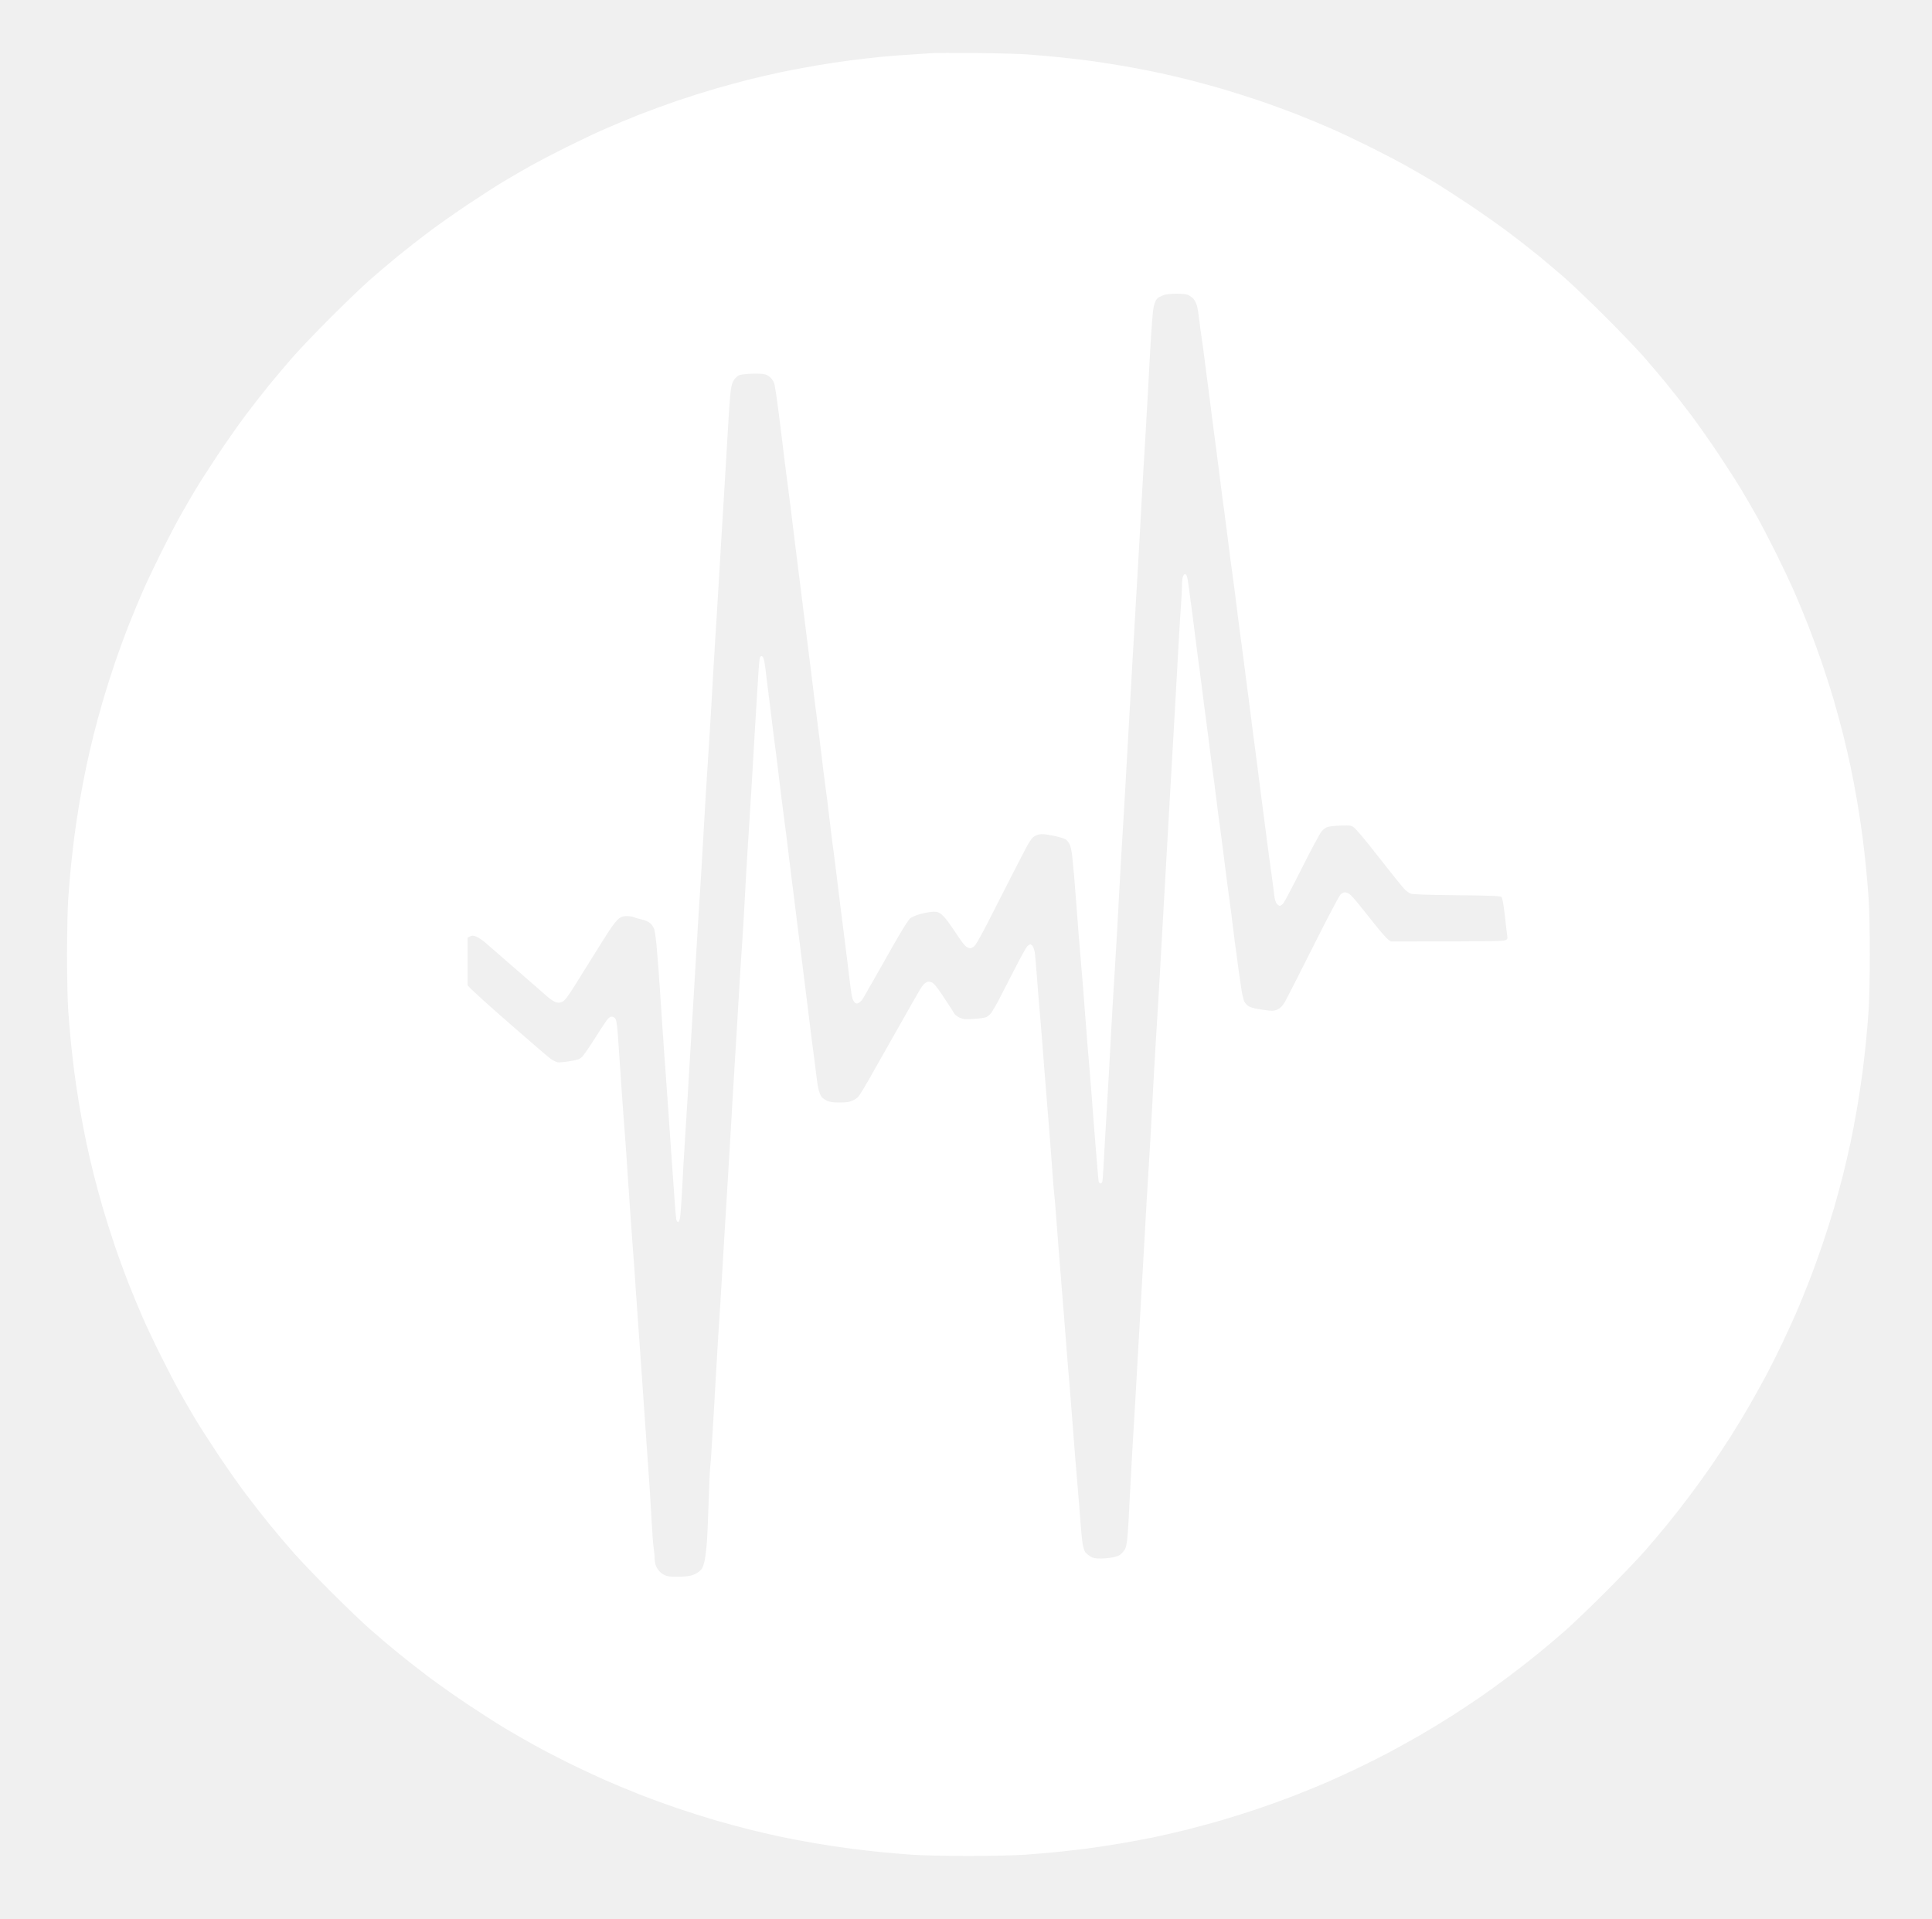
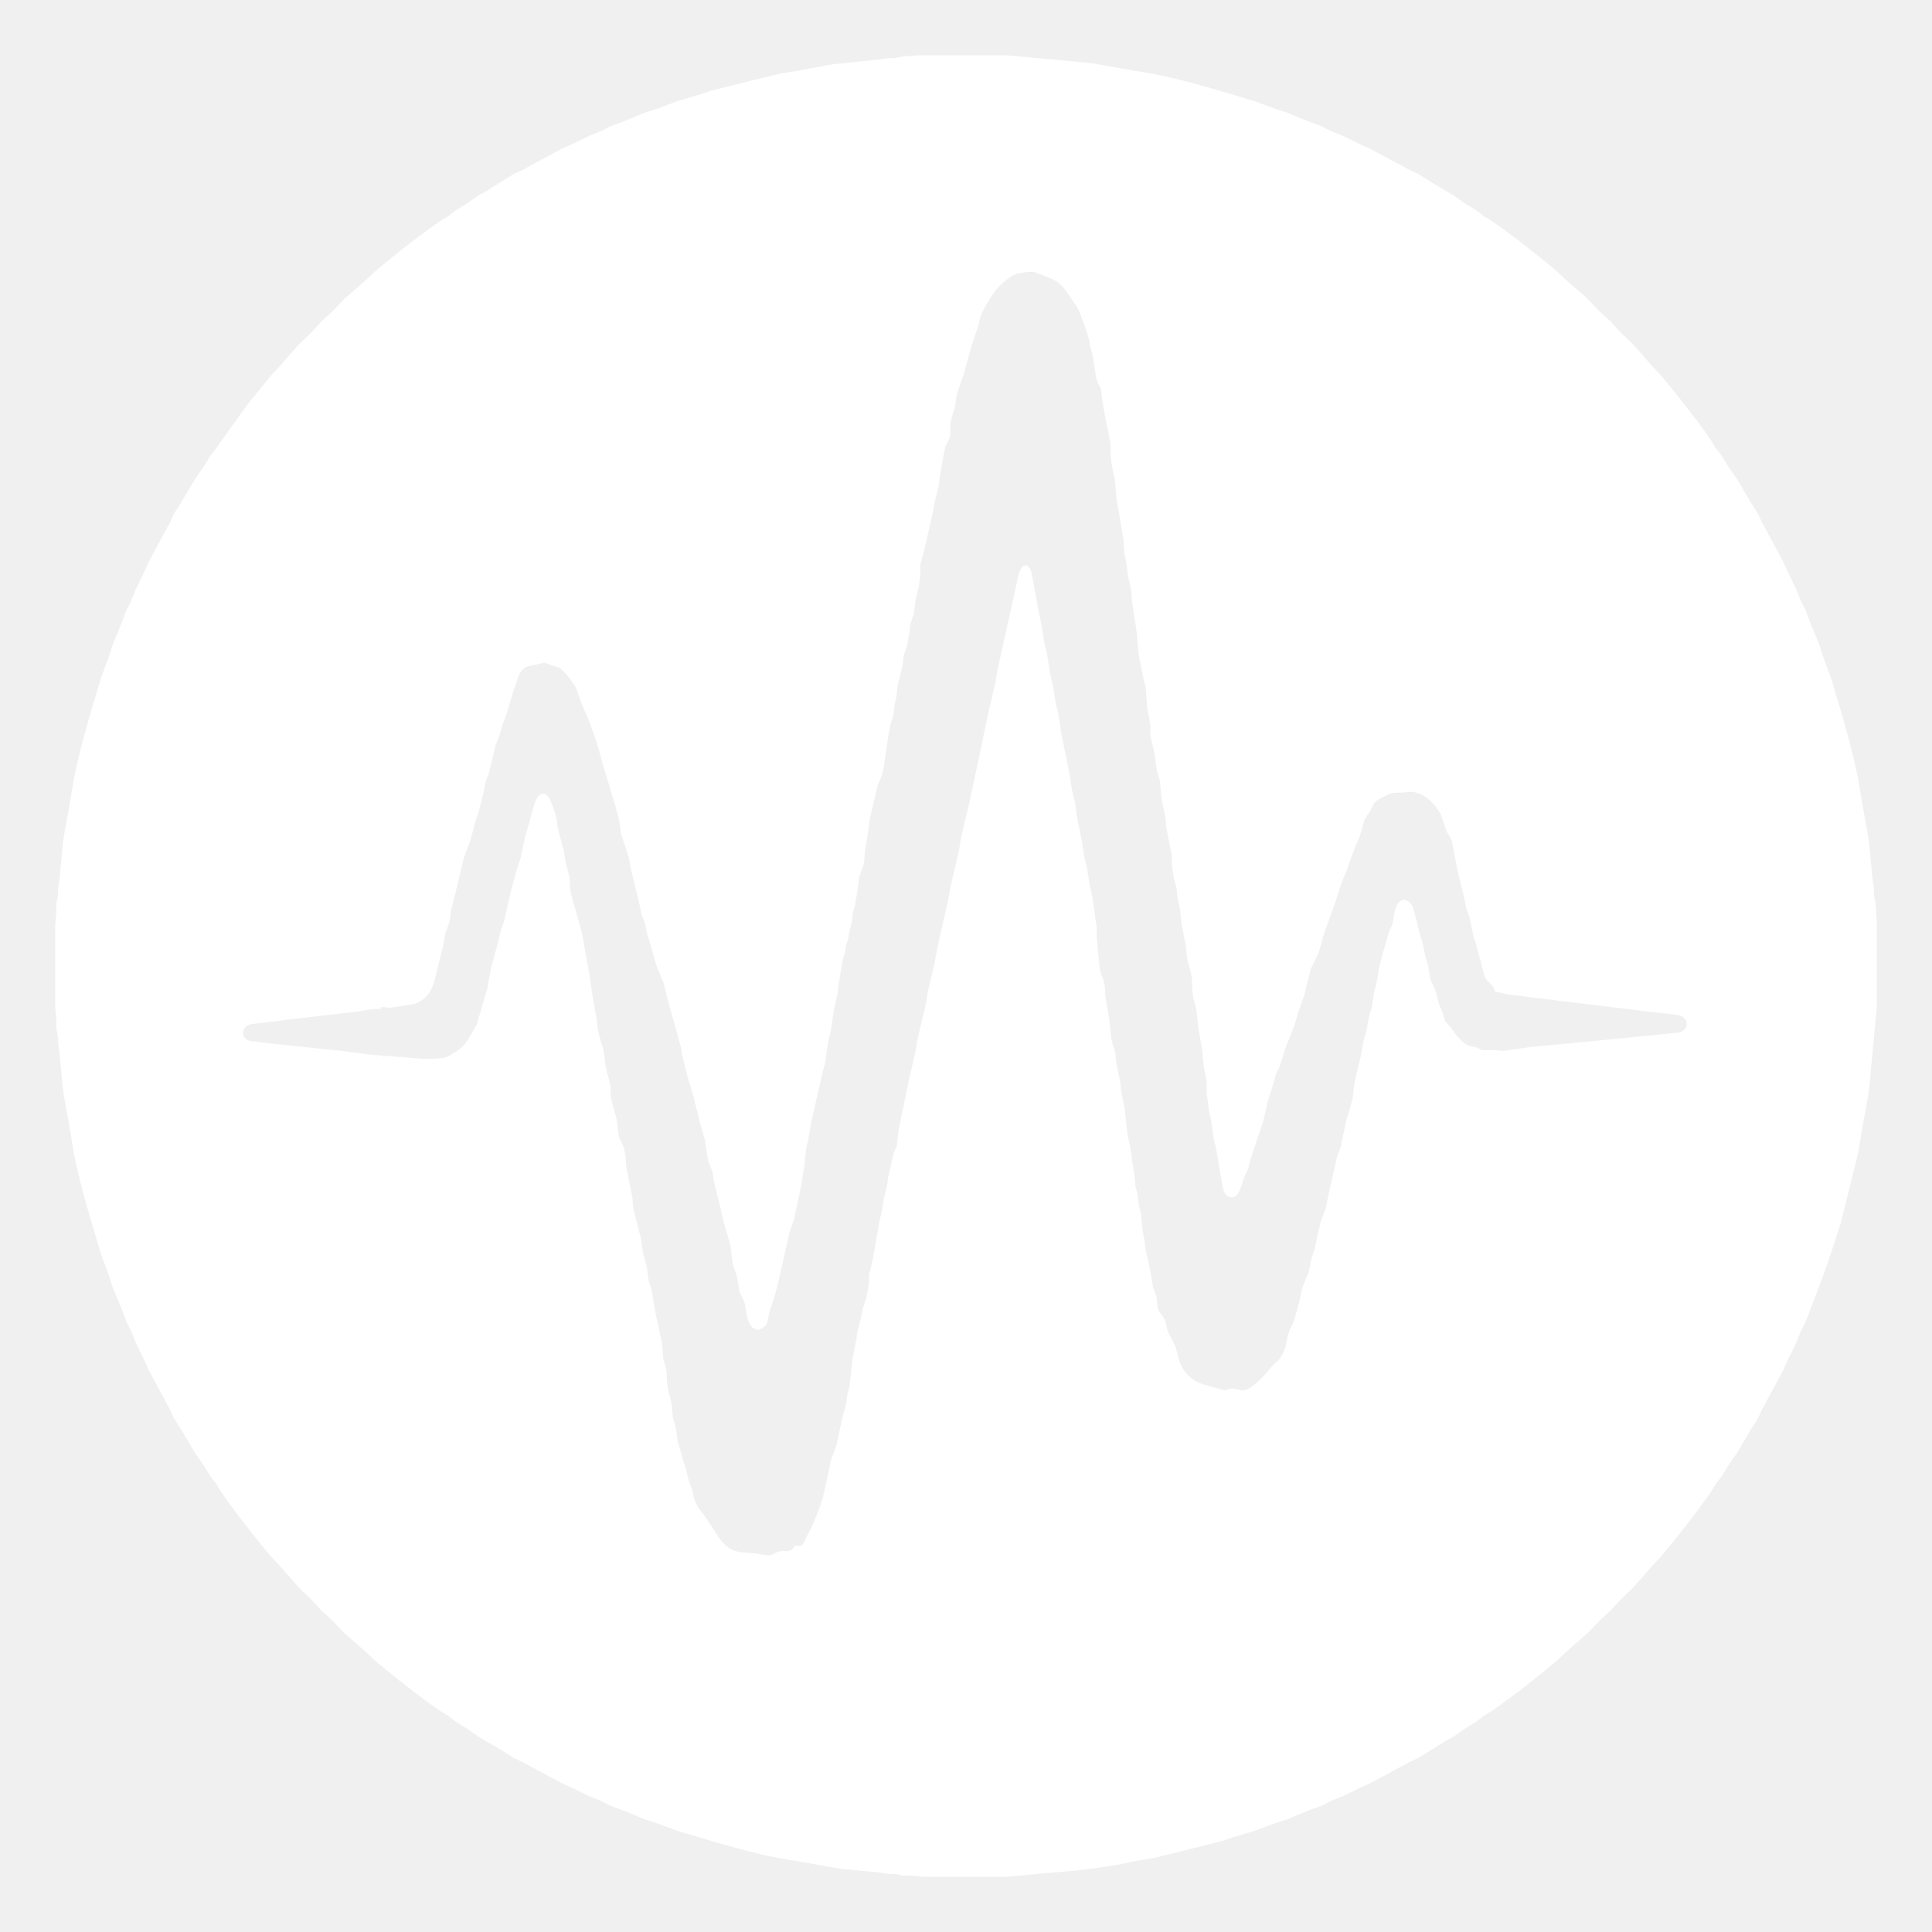
- <svg xmlns="http://www.w3.org/2000/svg" viewBox="0 0 2004 1989" width="1000" height="993">
+ <svg xmlns="http://www.w3.org/2000/svg" viewBox="0 0 1750 1750" width="1750" height="1750">
  <style>
		tspan { white-space:pre }
		.shp0 { fill: #ffffff } 
	</style>
-   <path id="Path 0" class="shp0" d="M1012,54.55c21.72,0.18 45.8,0.81 53.5,1.38c7.7,0.58 21.2,1.76 30,2.62c8.8,0.86 22.97,2.46 31.5,3.56c8.53,1.09 24.72,3.56 36,5.47c11.28,1.92 27.92,5.07 37,7.02c9.08,1.94 23.7,5.34 32.5,7.54c8.8,2.2 24.33,6.42 34.5,9.37c10.17,2.95 27.95,8.58 39.5,12.51c11.55,3.93 29.33,10.43 39.5,14.44c10.17,4.01 25.92,10.54 35,14.51c9.08,3.97 27.08,12.5 40,18.94c12.92,6.44 29.8,15.24 37.5,19.55c7.7,4.31 20.08,11.46 27.5,15.9c7.42,4.43 24.3,15.28 37.5,24.1c13.2,8.82 31.88,21.96 41.5,29.2c9.63,7.24 23.35,17.95 30.5,23.8c7.15,5.85 19.3,16.12 27,22.82c7.7,6.7 26.43,24.56 41.62,39.69c15.19,15.13 33.19,33.84 40,41.57c6.81,7.73 18.01,20.93 24.88,29.34c6.88,8.41 18.3,23.01 25.38,32.45c7.08,9.44 19.92,27.73 28.52,40.66c8.6,12.93 19.28,29.57 23.72,37c4.44,7.42 11.6,19.8 15.91,27.5c4.31,7.7 13.11,24.58 19.55,37.5c6.44,12.92 14.97,30.92 18.94,40c3.97,9.08 10.5,24.83 14.5,35c4,10.17 10.5,27.95 14.45,39.5c3.94,11.55 9.58,29.33 12.53,39.5c2.95,10.17 7.16,25.7 9.36,34.5c2.2,8.8 5.6,23.42 7.54,32.5c1.94,9.08 5.1,25.73 7.02,37c1.92,11.27 4.4,27.7 5.52,36.5c1.12,8.8 2.69,22.52 3.49,30.5c0.8,7.98 2.05,22.6 2.76,32.5c0.76,10.5 1.3,35.08 1.29,59c-0.01,23.36 -0.57,48.75 -1.3,59c-0.71,9.9 -1.95,24.53 -2.75,32.5c-0.8,7.97 -2.37,21.7 -3.49,30.5c-1.12,8.8 -3.6,25.22 -5.52,36.5c-1.92,11.28 -5.08,27.92 -7.02,37c-1.94,9.08 -5.34,23.7 -7.54,32.5c-2.2,8.8 -6.42,24.33 -9.36,34.5c-2.95,10.17 -8.58,27.95 -12.53,39.5c-3.94,11.55 -10.45,29.33 -14.46,39.5c-4.01,10.17 -9.64,23.9 -12.51,30.5c-2.88,6.6 -9.05,20.1 -13.72,30c-4.67,9.9 -12.33,25.2 -17.02,34c-4.69,8.8 -12.74,23.31 -17.89,32.25c-5.15,8.94 -13.75,23.11 -19.1,31.5c-5.35,8.39 -14.19,21.78 -19.63,29.75c-5.45,7.97 -15.66,22.15 -22.68,31.5c-7.03,9.35 -17.57,22.85 -23.42,30c-5.85,7.15 -16.12,19.3 -22.8,27c-6.69,7.7 -25.22,27.07 -41.19,43.04c-15.97,15.97 -35.34,34.51 -43.04,41.19c-7.7,6.69 -19.85,16.95 -27,22.8c-7.15,5.85 -20.65,16.39 -30,23.4c-9.35,7.02 -23.08,16.94 -30.5,22.05c-7.42,5.11 -20.92,14.02 -30,19.81c-9.08,5.78 -23.7,14.66 -32.5,19.73c-8.8,5.07 -23.2,13.05 -32,17.74c-8.8,4.69 -24.1,12.34 -34,17.02c-9.9,4.67 -23.4,10.85 -30,13.72c-6.6,2.88 -20.33,8.51 -30.5,12.53c-10.17,4.02 -27.95,10.52 -39.5,14.45c-11.55,3.93 -29.33,9.56 -39.5,12.51c-10.17,2.95 -25.7,7.16 -34.5,9.37c-8.8,2.2 -23.42,5.6 -32.5,7.54c-9.08,1.94 -25.72,5.1 -37,7.02c-11.28,1.92 -27.7,4.4 -36.5,5.52c-8.8,1.12 -22.53,2.69 -30.5,3.49c-7.97,0.8 -22.6,2.05 -32.5,2.76c-10.47,0.76 -35.16,1.3 -59,1.3c-23.84,0 -48.53,-0.55 -59,-1.3c-9.9,-0.72 -24.52,-1.96 -32.5,-2.76c-7.98,-0.8 -21.7,-2.37 -30.5,-3.49c-8.8,-1.12 -25.23,-3.6 -36.5,-5.52c-11.27,-1.92 -27.92,-5.08 -37,-7.02c-9.08,-1.94 -23.7,-5.34 -32.5,-7.54c-8.8,-2.2 -24.33,-6.42 -34.5,-9.37c-10.17,-2.95 -27.95,-8.58 -39.5,-12.51c-11.55,-3.93 -29.33,-10.43 -39.5,-14.44c-10.17,-4.01 -26.37,-10.76 -36,-15c-9.62,-4.24 -26.5,-12.16 -37.5,-17.61c-11,-5.44 -26.98,-13.76 -35.5,-18.49c-8.52,-4.72 -22.02,-12.48 -30,-17.24c-7.98,-4.76 -25.07,-15.7 -38,-24.31c-12.93,-8.61 -31.21,-21.45 -40.63,-28.53c-9.42,-7.08 -24.02,-18.49 -32.45,-25.37c-8.42,-6.87 -21.64,-18.08 -29.37,-24.9c-7.73,-6.82 -25.8,-24.15 -40.15,-38.5c-14.35,-14.35 -31.68,-32.42 -38.5,-40.15c-6.82,-7.73 -18.03,-20.93 -24.9,-29.34c-6.87,-8.41 -18.3,-23.01 -25.38,-32.45c-7.08,-9.44 -19.92,-27.73 -28.52,-40.66c-8.6,-12.92 -19.28,-29.58 -23.72,-37c-4.44,-7.42 -11.6,-19.8 -15.91,-27.5c-4.31,-7.7 -13.11,-24.58 -19.55,-37.5c-6.44,-12.92 -14.97,-30.92 -18.94,-40c-3.97,-9.08 -10.5,-24.83 -14.51,-35c-4.01,-10.17 -10.51,-27.95 -14.44,-39.5c-3.93,-11.55 -9.56,-29.33 -12.51,-39.5c-2.95,-10.17 -7.16,-25.7 -9.37,-34.5c-2.2,-8.8 -5.6,-23.42 -7.54,-32.5c-1.94,-9.08 -5.1,-25.72 -7.02,-37c-1.92,-11.28 -4.4,-27.7 -5.52,-36.5c-1.12,-8.8 -2.69,-22.53 -3.49,-30.5c-0.8,-7.97 -2.05,-22.6 -2.76,-32.5c-0.76,-10.5 -1.3,-35.08 -1.29,-59c0.01,-23.36 0.57,-48.75 1.3,-59c0.71,-9.9 1.95,-24.52 2.75,-32.5c0.8,-7.98 2.37,-21.7 3.49,-30.5c1.12,-8.8 3.6,-25.23 5.52,-36.5c1.92,-11.27 5.08,-27.92 7.02,-37c1.94,-9.08 5.34,-23.7 7.54,-32.5c2.2,-8.8 6.42,-24.33 9.37,-34.5c2.95,-10.17 8.58,-27.95 12.51,-39.5c3.93,-11.55 10.43,-29.33 14.44,-39.5c4.01,-10.17 10.54,-25.92 14.51,-35c3.97,-9.08 12.5,-27.08 18.94,-40c6.44,-12.92 15.24,-29.8 19.55,-37.5c4.31,-7.7 11.47,-20.08 15.91,-27.5c4.44,-7.43 15.11,-24.07 23.72,-37c8.6,-12.93 21.44,-31.22 28.52,-40.66c7.08,-9.44 18.5,-24.04 25.38,-32.45c6.88,-8.41 18.08,-21.62 24.9,-29.34c6.82,-7.73 24.15,-25.8 38.5,-40.15c14.35,-14.35 32.42,-31.68 40.15,-38.5c7.73,-6.82 20.94,-18.03 29.37,-24.9c8.42,-6.87 23.02,-18.28 32.45,-25.35c9.42,-7.07 27.71,-19.91 40.63,-28.53c12.93,-8.62 29.58,-19.31 37,-23.74c7.42,-4.44 19.8,-11.59 27.5,-15.9c7.7,-4.31 24.13,-12.89 36.5,-19.06c12.38,-6.18 30.38,-14.71 40,-18.95c9.63,-4.25 25.83,-11 36,-15c10.17,-4 27.95,-10.5 39.5,-14.43c11.55,-3.93 29.33,-9.56 39.5,-12.51c10.17,-2.95 25.7,-7.16 34.5,-9.37c8.8,-2.2 23.42,-5.6 32.5,-7.54c9.08,-1.94 25.73,-5.1 37,-7.02c11.27,-1.92 27.7,-4.4 36.5,-5.52c8.8,-1.12 22.52,-2.69 30.5,-3.5c7.98,-0.8 22.6,-1.94 32.5,-2.53c9.9,-0.59 20.02,-1.24 22.5,-1.44c2.48,-0.21 22.27,-0.23 44,-0.04zM1202.25,307.77c-1.24,0.68 -2.77,2.24 -3.41,3.48c-0.64,1.24 -1.55,3.82 -2.03,5.75c-0.48,1.93 -1.3,9.13 -1.82,16c-0.53,6.88 -1.42,20.82 -1.99,31c-0.57,10.18 -1.7,31.1 -2.52,46.5c-0.82,15.4 -1.94,34.98 -2.48,43.5c-0.55,8.52 -1.43,23.15 -1.97,32.5c-0.54,9.35 -1.42,24.88 -1.96,34.5c-0.54,9.63 -1.44,26.05 -2,36.5c-0.56,10.45 -1.45,25.98 -1.98,34.5c-0.53,8.52 -1.45,24.27 -2.04,35c-0.59,10.73 -1.51,26.7 -2.04,35.5c-0.53,8.8 -1.42,24.33 -1.99,34.5c-0.56,10.17 -1.69,29.98 -2.5,44c-0.81,14.02 -1.93,33.83 -2.5,44c-0.56,10.17 -1.48,26.38 -2.03,36c-0.55,9.63 -1.45,24.92 -2,34c-0.55,9.08 -1.45,23.92 -2,33c-0.55,9.08 -1.47,25.27 -2.03,36c-0.56,10.73 -1.47,27.6 -2.01,37.5c-0.55,9.9 -1.44,25.2 -1.99,34c-0.55,8.8 -1.42,22.75 -1.92,31c-0.5,8.25 -1.38,23.33 -1.95,33.5c-0.57,10.17 -1.72,31.33 -2.56,47c-0.84,15.67 -1.98,35.47 -2.53,44c-0.55,8.53 -1.43,23.38 -1.96,33c-0.52,9.63 -1.22,22.22 -1.55,28c-0.33,5.78 -0.79,11.51 -1.03,12.75c-0.24,1.24 -1.11,2.25 -1.94,2.25c-0.83,0 -1.69,-1.01 -1.92,-2.25c-0.23,-1.24 -0.91,-8.55 -1.52,-16.25c-0.6,-7.7 -1.53,-19.17 -2.07,-25.5c-0.53,-6.33 -1.44,-17.8 -2.03,-25.5c-0.58,-7.7 -1.5,-19.62 -2.03,-26.5c-0.54,-6.87 -1.41,-17.67 -1.93,-24c-0.53,-6.33 -1.42,-16.9 -1.98,-23.5c-0.56,-6.6 -1.7,-21.22 -2.53,-32.5c-0.83,-11.28 -1.98,-26.12 -2.54,-33c-0.57,-6.87 -1.45,-17.45 -1.97,-23.5c-0.52,-6.05 -1.38,-16.4 -1.92,-23c-0.54,-6.6 -1.66,-21.23 -2.5,-32.5c-0.83,-11.27 -1.97,-25.67 -2.52,-32c-0.56,-6.33 -1.41,-15.1 -1.89,-19.5c-0.48,-4.4 -1.54,-9.58 -2.34,-11.5c-0.8,-1.92 -2.57,-4.4 -3.92,-5.5c-1.54,-1.25 -6.59,-2.82 -13.43,-4.19c-8.34,-1.66 -11.92,-1.96 -14.96,-1.26c-2.2,0.51 -5.05,1.94 -6.32,3.19c-1.28,1.24 -4.04,5.41 -6.13,9.26c-2.1,3.85 -9.55,18.25 -16.56,32c-7.02,13.75 -17.68,34.67 -23.71,46.5c-6.03,11.83 -12.15,22.75 -13.61,24.27c-1.46,1.52 -3.56,2.77 -4.66,2.76c-1.1,-0.01 -3.11,-0.8 -4.46,-1.77c-1.35,-0.97 -4.82,-5.36 -7.71,-9.76c-2.89,-4.4 -7.67,-11.37 -10.63,-15.5c-2.96,-4.12 -6.92,-8.34 -8.79,-9.37c-2.63,-1.45 -4.65,-1.75 -8.9,-1.32c-3.02,0.3 -8.42,1.39 -12,2.41c-3.58,1.02 -7.85,2.79 -9.5,3.94c-2.04,1.42 -7.63,10.2 -17.49,27.47c-7.97,13.96 -15.09,26.5 -15.82,27.88c-0.73,1.38 -2.75,4.98 -4.5,8c-1.74,3.02 -3.96,6.85 -4.92,8.5c-0.96,1.65 -2.87,5.03 -4.24,7.5c-1.37,2.47 -3.06,5.21 -3.76,6.09c-0.7,0.87 -2.17,2.07 -3.27,2.66c-1.45,0.78 -2.43,0.75 -3.55,-0.09c-0.85,-0.64 -2.04,-2.51 -2.64,-4.16c-0.6,-1.65 -1.62,-7.5 -2.27,-13c-0.64,-5.5 -1.82,-15.17 -2.61,-21.5c-0.79,-6.33 -1.91,-15.33 -2.49,-20c-0.58,-4.67 -1.46,-11.65 -1.96,-15.5c-0.5,-3.85 -1.16,-9.02 -1.46,-11.5c-0.3,-2.48 -1.23,-9.9 -2.07,-16.5c-0.84,-6.6 -1.99,-15.83 -2.55,-20.5c-0.56,-4.67 -1.47,-12.1 -2.02,-16.5c-0.55,-4.4 -1.41,-11.15 -1.91,-15c-0.5,-3.85 -1.36,-10.37 -1.92,-14.5c-0.56,-4.12 -1.71,-13.58 -2.56,-21c-0.85,-7.42 -1.96,-16.65 -2.46,-20.5c-0.5,-3.85 -1.42,-10.83 -2.05,-15.5c-0.62,-4.67 -1.53,-11.65 -2,-15.5c-0.48,-3.85 -1.32,-10.83 -1.88,-15.5c-0.55,-4.67 -1.74,-14.35 -2.63,-21.5c-0.89,-7.15 -2.04,-16.15 -2.55,-20c-0.51,-3.85 -1.4,-10.83 -1.99,-15.5c-0.58,-4.67 -1.47,-11.87 -1.96,-16c-0.5,-4.12 -1.61,-13.12 -2.47,-20c-0.86,-6.87 -2,-15.99 -2.54,-20.25c-0.53,-4.26 -1.42,-11.35 -1.97,-15.75c-0.55,-4.4 -1.44,-11.49 -1.97,-15.75c-0.53,-4.26 -1.67,-13.37 -2.53,-20.25c-0.86,-6.87 -2.01,-16.1 -2.57,-20.5c-0.56,-4.4 -1.46,-11.6 -2,-16c-0.54,-4.4 -1.4,-11.15 -1.89,-15c-0.5,-3.85 -1.6,-12.85 -2.46,-20c-0.86,-7.15 -2.04,-16.83 -2.64,-21.5c-0.6,-4.67 -1.48,-11.65 -1.97,-15.5c-0.49,-3.85 -1.34,-10.37 -1.9,-14.5c-0.55,-4.12 -1.48,-11.32 -2.07,-16c-0.58,-4.68 -1.76,-14.35 -2.61,-21.5c-0.85,-7.15 -1.96,-16.15 -2.47,-20c-0.51,-3.85 -1.36,-10.6 -1.91,-15c-0.54,-4.4 -1.45,-10.93 -2,-14.5c-0.56,-3.57 -1.33,-8.07 -1.71,-10c-0.39,-1.98 -2.13,-4.91 -4,-6.75c-2.43,-2.39 -4.56,-3.42 -8.05,-3.89c-2.61,-0.35 -8.8,-0.42 -13.75,-0.16c-4.95,0.26 -10.01,1 -11.25,1.64c-1.24,0.64 -3.36,2.62 -4.72,4.41c-1.74,2.29 -2.78,5.46 -3.51,10.75c-0.57,4.13 -1.49,15.15 -2.03,24.5c-0.54,9.35 -1.43,24.2 -1.96,33c-0.53,8.8 -1.42,23.65 -1.96,33c-0.55,9.35 -1.45,24.42 -2.01,33.5c-0.56,9.08 -1.48,24.04 -2.04,33.25c-0.56,9.21 -1.48,24.51 -2.04,34c-0.56,9.49 -1.48,24.9 -2.03,34.25c-0.56,9.35 -1.46,23.52 -2,31.5c-0.54,7.98 -1.44,22.83 -2,33c-0.56,10.17 -1.46,26.15 -2.01,35.5c-0.55,9.35 -1.44,23.98 -1.97,32.5c-0.54,8.52 -1.4,22.02 -1.92,30c-0.52,7.98 -1.42,22.15 -2,31.5c-0.58,9.35 -1.74,29.38 -2.58,44.5c-0.84,15.13 -1.95,34.25 -2.48,42.5c-0.53,8.25 -1.19,18.38 -1.47,22.5c-0.28,4.13 -0.95,14.92 -1.49,24c-0.54,9.08 -1.44,24.15 -2.01,33.5c-0.57,9.35 -1.69,28.25 -2.5,42c-0.81,13.75 -1.93,32.2 -2.48,41c-0.55,8.8 -1.45,23.65 -2,33c-0.55,9.35 -1.48,25.1 -2.06,35c-0.58,9.9 -1.5,24.53 -2.04,32.5c-0.54,7.97 -1.42,22.38 -1.95,32c-0.54,9.63 -1.4,25.38 -1.92,35c-0.52,9.63 -1.31,19.42 -1.75,21.77c-0.44,2.35 -1.37,4.26 -2.05,4.25c-0.69,-0.01 -1.51,-1.26 -1.82,-2.77c-0.31,-1.51 -0.99,-9.05 -1.51,-16.75c-0.52,-7.7 -1.36,-19.62 -1.88,-26.5c-0.52,-6.87 -1.41,-19.25 -1.97,-27.5c-0.57,-8.25 -1.72,-25.12 -2.56,-37.5c-0.84,-12.37 -1.98,-28.58 -2.55,-36c-0.56,-7.42 -1.46,-19.8 -2,-27.5c-0.54,-7.7 -1.41,-20.53 -1.95,-28.5c-0.54,-7.97 -1.42,-21.25 -1.96,-29.5c-0.54,-8.25 -1.47,-21.52 -2.05,-29.5c-0.58,-7.98 -1.54,-19.67 -2.13,-26c-0.59,-6.33 -1.59,-13.25 -2.23,-15.39c-0.64,-2.14 -2.51,-5.07 -4.16,-6.52c-1.81,-1.58 -5.38,-3.15 -9,-3.95c-3.3,-0.73 -6.9,-1.78 -8,-2.35c-1.1,-0.57 -4.25,-1.07 -7,-1.11c-3.84,-0.06 -5.81,0.51 -8.5,2.44c-1.92,1.39 -6.56,7.21 -10.29,12.95c-3.74,5.74 -11.25,17.63 -16.69,26.43c-5.44,8.8 -14.09,22.64 -19.21,30.77c-7.18,11.39 -10.05,15.11 -12.56,16.25c-2.43,1.11 -4.07,1.24 -6.5,0.51c-1.79,-0.54 -5.27,-2.67 -7.74,-4.75c-2.47,-2.08 -17.09,-14.8 -32.5,-28.28c-15.41,-13.48 -30.49,-26.58 -33.51,-29.12c-3.02,-2.54 -7.16,-5.24 -9.19,-6c-2.99,-1.12 -4.17,-1.14 -6.25,-0.13l-2.56,1.25l-0.02,49.5c4.28,4.94 22.62,21.32 43.52,39.59c20.9,18.27 40.02,34.69 42.5,36.48c2.48,1.8 5.85,3.49 7.5,3.75c1.65,0.27 7.37,-0.26 12.71,-1.17c8.31,-1.42 10.14,-2.09 12.68,-4.65c1.64,-1.65 7.25,-9.75 12.47,-18c5.22,-8.25 10.87,-16.91 12.57,-19.25c2.2,-3.05 3.78,-4.25 5.57,-4.25c1.51,0 3.07,0.9 3.92,2.25c0.92,1.46 1.82,7.9 2.55,18.25c0.62,8.8 1.55,22.41 2.08,30.25c0.53,7.84 1.4,20.66 1.94,28.5c0.54,7.84 1.46,20.55 2.04,28.25c0.58,7.7 1.46,19.4 1.96,26c0.49,6.6 1.62,23.03 2.49,36.5c0.88,13.47 2.05,30.8 2.6,38.5c0.55,7.7 1.43,19.63 1.95,26.5c0.52,6.88 1.38,18.58 1.91,26c0.53,7.42 1.44,20.7 2.01,29.5c0.58,8.8 1.76,25.67 2.63,37.5c0.87,11.83 1.98,27.35 2.46,34.5c0.48,7.15 1.35,19.64 1.93,27.75c0.57,8.11 1.48,21.16 2.01,29c0.53,7.84 1.68,24.38 2.57,36.75c0.88,12.38 2,28.35 2.47,35.5c0.48,7.15 1.35,22 1.93,33c0.58,11 1.51,23.04 2.06,26.75c0.55,3.71 0.99,8.44 0.98,10.5c-0.01,2.06 0.5,5.33 1.13,7.25c0.63,1.92 2.55,4.95 4.27,6.73c1.85,1.92 4.94,3.71 7.62,4.41c2.77,0.73 8.34,0.99 14.5,0.68c7.86,-0.4 11.05,-1.02 14.88,-2.91c2.72,-1.34 5.66,-3.74 6.65,-5.41c0.97,-1.65 2.27,-5.47 2.88,-8.5c0.61,-3.03 1.55,-10.45 2.09,-16.5c0.54,-6.05 1.42,-25.17 1.95,-42.5c0.53,-17.33 1.24,-33.75 1.58,-36.5c0.33,-2.75 1.04,-12.2 1.57,-21c0.53,-8.8 1.38,-22.75 1.89,-31c0.5,-8.25 1.62,-27.6 2.48,-43c0.86,-15.4 2.01,-34.75 2.55,-43c0.54,-8.25 1.44,-22.2 2,-31c0.56,-8.8 1.44,-23.42 1.97,-32.5c0.53,-9.08 1.42,-24.15 1.98,-33.5c0.56,-9.35 1.72,-28.25 2.56,-42c0.85,-13.75 1.97,-32.31 2.5,-41.25c0.53,-8.94 1.4,-23.56 1.93,-32.5c0.53,-8.94 1.41,-23.9 1.94,-33.25c0.54,-9.35 1.45,-24.42 2.03,-33.5c0.58,-9.08 1.51,-24.37 2.08,-34c0.57,-9.62 1.47,-24.81 2.01,-33.75c0.54,-8.94 1.43,-23.79 1.99,-33c0.56,-9.21 1.47,-23.05 2.02,-30.75c0.55,-7.7 1.46,-22.77 2.01,-33.5c0.56,-10.73 1.46,-27.15 2.01,-36.5c0.55,-9.35 1.44,-23.98 1.98,-32.5c0.54,-8.52 1.4,-22.02 1.91,-30c0.51,-7.98 1.39,-22.15 1.96,-31.5c0.56,-9.35 1.72,-29.15 2.56,-44c0.84,-14.85 2,-33.98 2.57,-42.5c0.57,-8.52 1.37,-21.12 1.77,-28c0.4,-6.87 1.06,-13.06 1.46,-13.75c0.4,-0.69 1.17,-1.25 1.72,-1.25c0.55,0 1.45,1.13 2,2.5c0.55,1.38 1.45,6.44 2,11.25c0.55,4.81 1.41,11.9 1.92,15.75c0.5,3.85 1.65,12.85 2.54,20c0.89,7.15 2.08,16.83 2.64,21.5c0.56,4.67 1.42,11.65 1.92,15.5c0.5,3.85 1.33,10.15 1.85,14c0.52,3.85 1.66,13.08 2.52,20.5c0.87,7.42 2.06,17.33 2.66,22c0.6,4.67 1.48,11.65 1.97,15.5c0.49,3.85 1.34,10.38 1.9,14.5c0.55,4.13 1.48,11.33 2.07,16c0.58,4.67 1.76,14.35 2.61,21.5c0.85,7.15 1.96,16.15 2.47,20c0.51,3.85 1.4,10.83 1.98,15.5c0.58,4.67 1.45,11.65 1.92,15.5c0.47,3.85 1.59,12.85 2.49,20c0.9,7.15 2.06,16.38 2.58,20.5c0.52,4.13 1.43,11.33 2.01,16c0.58,4.67 1.45,11.65 1.93,15.5c0.48,3.85 1.58,12.63 2.44,19.5c0.86,6.88 2.04,16.33 2.61,21c0.57,4.67 1.47,12.1 2,16.5c0.53,4.4 1.43,11.38 2,15.5c0.57,4.13 1.44,10.65 1.93,14.5c0.49,3.85 1.37,11.05 1.96,16c0.58,4.95 1.59,11.03 2.25,13.5c0.65,2.47 1.89,5.55 2.76,6.83c0.87,1.28 3.38,3.19 5.58,4.24c3.03,1.45 6.24,1.91 13.25,1.92c7.09,0.01 10.24,-0.44 13.5,-1.94c2.34,-1.08 4.95,-2.76 5.8,-3.75c0.85,-0.99 3.17,-4.49 5.14,-7.79c1.97,-3.3 4.49,-7.58 5.58,-9.5c1.1,-1.92 10.65,-18.8 21.23,-37.5c10.58,-18.7 20.08,-35.46 21.12,-37.25c1.03,-1.79 2.83,-4.94 3.99,-7c1.16,-2.06 3.82,-6.67 5.9,-10.25c2.08,-3.58 4.62,-7.22 5.64,-8.1c1.02,-0.88 2.53,-1.84 3.35,-2.14c0.83,-0.3 2.85,0 4.5,0.66c2.22,0.9 5.49,4.96 12.58,15.64c5.27,7.94 10.1,15.45 10.75,16.68c0.65,1.24 3.09,3.13 5.42,4.21c3.7,1.71 5.61,1.89 14.75,1.36c5.77,-0.33 11.74,-1.22 13.25,-1.96c1.51,-0.75 3.81,-2.82 5.11,-4.61c1.3,-1.79 4.4,-7.08 6.89,-11.75c2.49,-4.67 9.78,-18.85 16.22,-31.5c6.43,-12.65 12.67,-24.02 13.86,-25.28c1.19,-1.25 2.73,-2.26 3.42,-2.25c0.69,0.01 1.88,1.04 2.64,2.28c0.77,1.24 1.67,4.27 2.01,6.75c0.34,2.48 1.09,11.02 1.68,19c0.58,7.98 1.46,19.22 1.95,25c0.49,5.78 1.35,15.9 1.91,22.5c0.56,6.6 1.46,17.63 2,24.5c0.54,6.88 1.69,21.72 2.57,33c0.88,11.28 2,25.22 2.49,31c0.49,5.78 1.38,16.8 1.98,24.5c0.6,7.7 1.51,19.4 2.02,26c0.5,6.6 1.38,18.53 1.95,26.5c0.57,7.97 1.27,16.3 1.57,18.5c0.3,2.2 0.99,10.08 1.53,17.5c0.54,7.42 1.43,19.01 1.97,25.75c0.54,6.74 1.4,17.76 1.92,24.5c0.52,6.74 1.63,20.58 2.48,30.75c0.85,10.17 2.02,24.8 2.61,32.5c0.58,7.7 1.5,19.63 2.04,26.5c0.54,6.88 1.41,17.67 1.93,24c0.53,6.33 1.42,16.9 1.98,23.5c0.56,6.6 1.7,21.22 2.53,32.5c0.83,11.28 1.98,26.13 2.54,33c0.57,6.88 1.45,17.45 1.97,23.5c0.52,6.05 1.38,16.4 1.92,23c0.54,6.6 1.46,18.3 2.04,26c0.58,7.7 1.53,16.7 2.11,20c0.58,3.3 1.81,6.94 2.73,8.09c0.92,1.15 3.25,3.06 5.18,4.25c2.79,1.71 5.03,2.15 11,2.12c4.13,-0.02 10.2,-0.67 13.5,-1.45c4.84,-1.14 6.63,-2.15 9.22,-5.21c2.67,-3.15 3.39,-5.09 4.21,-11.3c0.54,-4.12 1.25,-12.9 1.58,-19.5c0.33,-6.6 1,-19.42 1.49,-28.5c0.49,-9.08 1.35,-25.05 1.91,-35.5c0.56,-10.45 1.47,-25.97 2.01,-34.5c0.55,-8.53 1.47,-24.05 2.05,-34.5c0.58,-10.45 1.49,-26.65 2.03,-36c0.54,-9.35 1.44,-25.1 2,-35c0.57,-9.9 1.7,-29.7 2.51,-44c0.82,-14.3 1.92,-33.65 2.46,-43c0.54,-9.35 1.45,-25.55 2.02,-36c0.57,-10.45 1.49,-25.75 2.03,-34c0.54,-8.25 1.44,-22.87 2,-32.5c0.56,-9.62 1.48,-26.5 2.04,-37.5c0.57,-11 1.46,-27.65 1.99,-37c0.53,-9.35 1.4,-24.2 1.94,-33c0.54,-8.8 1.41,-22.97 1.93,-31.5c0.52,-8.53 1.45,-24.27 2.06,-35c0.61,-10.73 1.79,-31.65 2.62,-46.5c0.84,-14.85 1.93,-33.98 2.42,-42.5c0.5,-8.52 1.36,-23.6 1.92,-33.5c0.56,-9.9 1.47,-26.1 2.02,-36c0.55,-9.9 1.7,-29.92 2.55,-44.5c0.86,-14.58 1.98,-33.92 2.49,-43c0.51,-9.08 1.39,-24.6 1.95,-34.5c0.56,-9.9 1.44,-25.65 1.96,-35c0.52,-9.35 1.43,-25.77 2.04,-36.5c0.6,-10.73 1.54,-25.35 2.08,-32.5c0.54,-7.15 0.98,-16.04 0.98,-19.75c0,-3.71 0.45,-7.87 1,-9.25c0.55,-1.37 1.45,-2.5 2,-2.5c0.55,0 1.41,0.79 1.91,1.75c0.5,0.96 1.45,6.02 2.1,11.25c0.65,5.23 1.57,12.2 2.02,15.5c0.46,3.3 1.31,9.6 1.9,14c0.58,4.4 1.78,13.85 2.65,21c0.87,7.15 2,16.04 2.5,19.75c0.51,3.71 1.37,10.01 1.92,14c0.55,3.99 1.45,10.85 2,15.25c0.55,4.4 1.42,11.38 1.94,15.5c0.52,4.13 1.67,12.9 2.55,19.5c0.89,6.6 2.04,15.38 2.56,19.5c0.52,4.13 1.4,11.1 1.95,15.5c0.55,4.4 1.42,11.15 1.93,15c0.51,3.85 1.66,12.4 2.55,19c0.89,6.6 2.04,15.6 2.56,20c0.52,4.4 1.4,11.38 1.95,15.5c0.55,4.13 1.45,10.65 2.01,14.5c0.56,3.85 1.67,12.4 2.47,19c0.8,6.6 1.96,15.83 2.57,20.5c0.61,4.67 1.51,11.65 2,15.5c0.49,3.85 1.39,10.6 1.99,15c0.6,4.4 1.49,10.92 1.97,14.5c0.48,3.58 1.34,10.55 1.91,15.5c0.57,4.95 1.48,12.15 2.02,16c0.54,3.85 1.44,10.38 2,14.5c0.56,4.13 1.52,11.33 2.14,16c0.62,4.67 1.8,12.77 2.63,18c0.82,5.22 2.13,10.74 2.9,12.25c0.77,1.51 2.64,3.62 4.15,4.69c1.51,1.07 5.9,2.45 9.75,3.07c3.85,0.63 9.25,1.39 12,1.69c3.73,0.41 5.99,0.08 8.87,-1.32c2.67,-1.3 4.89,-3.58 7.17,-7.38c1.81,-3.03 15.02,-28.9 29.36,-57.5c14.9,-29.74 27.14,-52.96 28.58,-54.25c1.39,-1.24 3.42,-2.25 4.52,-2.25c1.1,0 3.19,0.79 4.65,1.75c1.46,0.96 6.05,6.02 10.2,11.25c4.15,5.23 11.85,14.86 17.1,21.41c5.25,6.55 10.9,12.97 12.55,14.26l3,2.35c102.85,-0.02 117.08,-0.31 118.97,-1.27c1.88,-0.95 2.36,-1.84 2.01,-3.75c-0.25,-1.37 -1.39,-10.83 -2.52,-21c-1.42,-12.67 -2.54,-18.97 -3.55,-20c-1.25,-1.27 -8.28,-1.58 -46.69,-2c-31.83,-0.35 -45.96,-0.85 -47.72,-1.68c-1.37,-0.65 -3.7,-2.23 -5.16,-3.5c-1.46,-1.27 -7.74,-8.84 -13.96,-16.82c-6.22,-7.98 -16.95,-21.54 -23.84,-30.15c-6.9,-8.61 -13.88,-16.71 -15.51,-18c-2.74,-2.16 -3.77,-2.33 -13,-2.09c-5.51,0.14 -11.71,0.71 -13.78,1.25c-2.39,0.63 -4.93,2.4 -7,4.87c-1.79,2.14 -10.9,19.12 -20.25,37.73c-9.35,18.62 -18.01,35.09 -19.25,36.62c-1.24,1.52 -2.92,2.77 -3.75,2.77c-0.83,0 -2.3,-1.01 -3.29,-2.25c-1.03,-1.3 -2.1,-4.99 -2.52,-8.75c-0.41,-3.58 -1.19,-9.87 -1.75,-14c-0.56,-4.12 -1.43,-10.42 -1.94,-14c-0.51,-3.58 -1.38,-9.87 -1.94,-14c-0.55,-4.12 -1.47,-11.1 -2.04,-15.5c-0.57,-4.4 -1.96,-15.2 -3.11,-24c-1.14,-8.8 -2.48,-19.15 -2.98,-23c-0.5,-3.85 -1.33,-10.37 -1.86,-14.5c-0.52,-4.12 -1.41,-11.1 -1.96,-15.5c-0.56,-4.4 -1.74,-13.4 -2.62,-20c-0.89,-6.6 -2.04,-15.37 -2.56,-19.5c-0.52,-4.12 -1.4,-11.1 -1.95,-15.5c-0.55,-4.4 -1.42,-11.15 -1.95,-15c-0.52,-3.85 -1.66,-12.62 -2.54,-19.5c-0.87,-6.87 -2.05,-16.1 -2.62,-20.5c-0.57,-4.4 -1.42,-10.92 -1.9,-14.5c-0.48,-3.58 -1.36,-10.1 -1.96,-14.5c-0.6,-4.4 -1.73,-13.17 -2.52,-19.5c-0.79,-6.33 -1.88,-15.1 -2.43,-19.5c-0.55,-4.4 -1.5,-11.6 -2.12,-16c-0.61,-4.4 -1.5,-10.92 -1.98,-14.5c-0.47,-3.58 -1.33,-10.1 -1.9,-14.5c-0.57,-4.4 -1.71,-13.4 -2.52,-20c-0.82,-6.6 -1.99,-15.6 -2.6,-20c-0.61,-4.4 -1.53,-11.15 -2.04,-15c-0.51,-3.85 -1.37,-10.6 -1.92,-15c-0.55,-4.4 -1.42,-11.37 -1.94,-15.5c-0.52,-4.12 -1.67,-12.9 -2.55,-19.5c-0.89,-6.6 -2.07,-15.6 -2.63,-20c-0.56,-4.4 -1.44,-11.15 -1.95,-15c-0.51,-3.85 -1.36,-10.6 -1.87,-15c-0.51,-4.4 -1.41,-11.37 -2,-15.5c-0.59,-4.12 -1.54,-11.32 -2.12,-16c-0.58,-4.68 -1.5,-11.87 -2.04,-16c-0.54,-4.12 -1.4,-10.43 -1.9,-14c-0.5,-3.57 -1.37,-9.65 -1.92,-13.5c-0.55,-3.85 -1.27,-9.48 -1.6,-12.5c-0.33,-3.02 -1.1,-7.75 -1.72,-10.5c-0.62,-2.75 -2.29,-6.29 -3.7,-7.87c-1.41,-1.58 -4.03,-3.49 -5.82,-4.25c-2.06,-0.87 -6.63,-1.33 -12.5,-1.26c-5.09,0.07 -10.6,0.64 -12.25,1.27c-1.65,0.63 -4.01,1.7 -5.25,2.38z" />
+   <path id="Path 0" fill-rule="evenodd" class="shp0" d="M912 50.14L953 53.83L989 57.28L1026 63.83L1045 67C1069.04 71.87 1092.59 78.4 1116 85.57L1136 91.51L1156 98.92L1166 102.06L1179 107.55L1197 114.35L1206 118.96L1216 122.87L1233 131.18L1241 134.66L1277 154.09L1285 157.78L1295 164.19L1316.99 177.21L1327.01 184.31L1337.83 190.94L1344.04 195.88L1350 199.4C1367.3 210.91 1394.97 232.78 1411 246.44L1418.28 253.41L1436.72 269.46L1449.44 282.59L1458.85 291.15L1467.41 300.56L1480.54 313.28L1496.59 331.72L1503.56 339C1517.22 355.03 1539.09 382.7 1550.6 400L1554.12 405.96L1559.06 412.17L1565.69 422.99L1572.79 433.01L1585.81 455L1592.22 465L1595.91 473L1615.34 509L1618.82 517L1627.13 534L1631.04 544L1635.65 553L1638.86 562L1647.94 584L1651.08 594L1658.49 614L1664.43 634C1671.6 657.41 1678.13 680.96 1683 705L1686.17 724L1692.72 761L1696.17 797L1697.3 804L1697.3 810L1698.7 817L1700 836L1700 912L1696.17 953L1692.72 989L1686.17 1026L1683.2 1044L1667.57 1107C1660.11 1131.35 1651.91 1155.37 1642.45 1179L1635.65 1197L1631.04 1206L1627.13 1216L1618.82 1233L1615.34 1241L1595.91 1277L1592.22 1285L1585.81 1295L1572.79 1316.99L1565.69 1327.01L1559.06 1337.83L1554.12 1344.04L1550.6 1350C1539.09 1367.3 1517.22 1394.97 1503.56 1411L1496.59 1418.28L1480.54 1436.72L1467.41 1449.44L1458.85 1458.85L1449.44 1467.41L1437.58 1479.7L1418.28 1496.59L1411 1503.56C1394.97 1517.22 1367.3 1539.09 1350 1550.6L1344.04 1554.12L1337.83 1559.06L1328 1565.05L1316.99 1572.79L1310 1576.6L1285 1592.22L1277 1595.91L1241 1615.34L1233 1618.82L1216 1627.13L1206 1631.04L1197 1635.65L1188 1638.86L1166 1647.94L1155 1651.43L1136 1658.49L1116 1664.43L1107 1667.57L1046 1682.79L1026 1686.17L1017 1688.24C996.12 1691.97 975.13 1694.58 954 1696.09L912 1700L836 1700L827 1699L818 1699L811 1697.36L804 1697.36L797 1696.17L761 1692.72L724 1686.17L705 1683C680.96 1678.13 657.41 1671.6 634 1664.43L614 1658.49L594 1651.08L584 1647.94L571 1642.45L553 1635.65L544 1631.04L534 1627.13L517 1618.82L509 1615.34L473 1595.91L465 1592.22L455 1585.81L433.01 1572.79L422.99 1565.69L412.17 1559.06L405.96 1554.12L400 1550.6C382.7 1539.09 355.03 1517.22 339 1503.56L331.72 1496.59L312.42 1479.7L300.56 1467.41L291.15 1458.85L282.59 1449.44L270.3 1437.58L253.41 1418.28L246.44 1411C232.78 1394.97 210.91 1367.3 199.4 1350L195.88 1344.04L190.94 1337.83L184.31 1327.01L177.21 1316.99L164.19 1295L157.78 1285L154.09 1277L134.66 1241L131.18 1233L122.87 1216L118.96 1206L114.35 1197L111.14 1188L102.06 1166L98.92 1156L91.51 1136L85.57 1116C78.4 1092.59 71.87 1069.04 67 1045L63.83 1026L57.28 989L53.83 953L52.7 946L52.7 940L51.04 932L51.04 924L50 912L50 838L51.04 826L51.04 818L52.7 810L52.7 804L53.83 797L57.28 761L63.83 724L67 705C71.87 680.96 78.4 657.41 85.57 634L91.51 614L98.92 594L102.06 584L111.14 562L114.35 553L118.96 544L122.87 534L131.18 517L134.66 509L154.09 473L157.78 465L164.8 454L177.21 433.01L184.31 422.99L190.94 412.17L195.88 405.96L223.67 367L247.29 338.01L253.41 331.72L269.46 313.28L282.59 300.56L291.15 291.15L300.56 282.59L312.42 270.3L331.72 253.41L339 246.44C355.03 232.78 382.7 210.91 400 199.4L405.96 195.88L412.17 190.94L422 184.95L433.01 177.21L440 173.4L465 157.78L473 154.09L509 134.66L517 131.18L534 122.87L544 118.96L553 114.35L562 111.14L584 102.06L595 98.57L614 91.51L634 85.57L643 82.43L704 67.21L724 63.83L754 58.27L797 53.83L804 52.7L810 52.7L818 51.17L830 50.14L912 50.14ZM1344.61 884L1336.96 855L1334.63 848L1331.14 831L1328.21 823L1325.54 810L1320.51 790L1315.06 762C1313.64 757.29 1311.62 756.24 1310.01 752L1305.63 739C1300.41 728.56 1291.94 719.39 1280 717.39C1276.66 716.83 1273.35 717.82 1270 717.96C1265.89 718.14 1263.04 717.57 1259 719.03C1255.81 720.19 1247.72 724.21 1245.51 726.55C1243.63 728.53 1242.85 731.56 1241.47 734C1239.6 737.29 1237.33 739.43 1235.85 743L1231.78 757L1225.61 772L1219.25 790L1215.01 800L1209.92 816L1199.23 846L1194.77 862L1187.22 878L1181.49 901L1175.6 918L1172.77 928L1164.09 950L1159.17 966L1155.7 973L1152.73 984L1148.19 998L1144.21 1016L1136.34 1039L1132.49 1051L1130.45 1059L1127.17 1066C1124.83 1071.12 1122.79 1086.87 1114 1084.34C1108.5 1082.76 1107.8 1076.69 1106.91 1072L1101.5 1040L1099.28 1031L1096.96 1014L1095.24 1007L1093 990L1093 980L1090.28 965L1088.71 950L1085.3 930L1083.7 915C1082.66 908.73 1080.5 906.51 1080.04 896C1079.66 887.42 1080.04 885.77 1077.57 877L1075.32 869L1073.86 855.01L1070.44 838L1068.72 823L1066.29 811L1065.66 804L1063.09 795L1061.42 782L1061.42 775L1056.3 749L1055.68 740L1052.3 725L1050.53 707L1047.68 697L1045.68 682L1042.08 667L1042.08 657L1039.17 641L1037.66 622L1035.84 615L1031.32 593L1029.83 574L1025.3 544L1024.71 535L1021.45 520L1020.56 512L1018.44 501L1017.7 489L1011.29 451L1009.82 434L1008.01 426C1006.29 418.01 1006.09 415.03 1006 407C1005.89 397.72 1003 388.08 1001.31 379L998.29 362L997.61 354C996.59 349.48 994.19 348.1 992.82 342L989.62 321L987.52 314L986.25 307C984.87 301.36 979.08 285.13 976.6 280C975 276.7 972.77 274.02 970.75 271C961.65 257.4 959.74 254.68 944 249.17L937 246.42C933.82 245.71 923.07 247.1 920 248.35C913.21 251.12 905.56 258.3 901.04 264.04C897.47 268.58 889.77 281.54 888.05 287L885.91 296L879.44 315L873.25 338L866.39 358L865.4 367C863.4 375.39 860.45 379.7 860.74 389C861.09 400.04 857.7 398.34 855.51 408L851.32 431L850.54 439L846.51 455L845.49 462L837.49 497L833.73 511C833 514.2 833.83 515.21 833.73 518L832.54 530L829.44 543L827.66 556L824.38 566L823.83 573L821.83 584L818.52 594L817.39 603L813.31 620L811.8 632L810.21 639L809.38 647L806.45 657L804.43 668L800.19 697C798.63 704.81 796.82 705.57 794.91 712L787.51 743L786.7 751L783.29 773L782.7 782L778.07 795L776.58 807L774.5 820L772.32 828L771.48 836L769.52 843L768.37 850L766.38 856L765.48 862L763.31 870L759.32 893L758.63 900L755.46 914L752.69 933L750.08 944L747.54 962L744.5 974L735.11 1015L732.38 1031L730.19 1040L728.83 1054L725.54 1075L719.08 1105L715.24 1116L704.85 1162L700.48 1178L697.29 1187L694.98 1198C693.34 1201.23 688.98 1205.48 685 1204.34C675.56 1201.64 676.48 1185.8 674.03 1179L669.85 1170L667.46 1156C666.22 1151.39 664.61 1149.45 663.46 1143L661.64 1128L655.49 1107L652.57 1094L646.62 1070L645.47 1062C644.4 1057.56 642.45 1055.98 641.23 1050L638.4 1032L633.74 1016L628.62 995L623.3 977L618.21 957L616.41 947L605.42 908L601.25 891L594.33 874L589.09 855L586.49 847L584.38 837L581.3 829L579.42 820L571.22 786L569.65 777L562.49 755L560.69 742L556.48 727L546.22 693L541.26 675C537.26 662.01 532.19 649.38 526.64 637L521.77 623C519.57 618.81 510.87 607.37 506.96 605.14C504.67 603.83 501.56 603.38 499.04 602.53C497.13 601.89 494.7 600.49 492.83 600.34L478 603.59C468.83 607.11 468.81 617.5 465.28 625L458.17 649L455.31 656L452.17 667L448.92 675L442.96 700L439.63 709L438 718L433.38 736L430.92 743L426.11 761L420.51 776L414.96 799L408.51 825L407.1 835L403.54 845L401.5 856L395.42 881C393.76 888.43 391.4 897.38 385.9 902.9C383.57 905.24 380.08 907.57 377 908.79C374.14 909.92 356.69 912.44 353 912.81C349.31 912.81 347.71 911.64 344 912.81L347 914C337.17 913.29 328.79 915.79 319 916.84L264 923.16L250 925L227 927.72C223.75 928.66 221.07 930.51 220.33 934C219.31 938.86 222.64 941.93 227 943.02L257 946.42L313 952.28L336 955.38L372 958.09L382 959C387.85 959.06 399.78 959.24 405 957.27C407.2 956.44 408.98 954.97 411 953.79C419.77 948.68 422.2 944.76 427.28 936L431.82 928L441.54 895L444.23 879L451.26 853L453.57 843L456.71 834L462.59 808L468.54 786L471.59 777L475.43 759L482.79 733C483.78 728.63 486.72 717.62 492.96 718.96C496.48 719.72 498.18 724.03 499.32 727C503.14 736.97 504.16 739.25 505.09 750L510.58 770L512.52 782L515.7 794C516.73 801.13 514.98 799.74 517.88 812L526.95 844L533.91 883L537.28 906L540.63 924C540.9 930.61 542.62 937.59 544.43 944L546.68 951L548.61 966L552.82 983L553.47 995L558.39 1013L560.29 1028C561.77 1034.65 563.88 1034.09 565.6 1042C567.73 1051.85 566.5 1051.94 567.32 1057L572.97 1086L573.53 1094L580.55 1122L582.39 1135L585.98 1148L587.32 1159L590.04 1168L594.45 1193L599.56 1216L600.67 1230C601.52 1236.04 603.88 1236.76 604 1246C604.18 1261.17 606.17 1259.55 608.54 1273L609.52 1284L612.33 1294L613.89 1306L621.64 1332L624.1 1342L626.76 1349C628.62 1354.69 627.31 1355.28 631.04 1363C633.57 1368.23 635.47 1368.83 638.19 1373L652.04 1394C662.52 1407.7 670.27 1405.7 685 1407.17C688.5 1407.52 693.88 1409.15 697 1408.74C700.41 1408.29 702.07 1406.45 705 1405.56C711.88 1403.45 715.31 1408.03 720 1400C728.57 1401.58 727.73 1396.99 731.1 1391C737.17 1380.2 741.34 1368.73 745.27 1357L752.9 1322L757.65 1309L763.24 1283L766.33 1272L767.52 1263L769.46 1256L772.16 1231L775.49 1214L776.66 1206L779.56 1195L781.91 1184L784.62 1176L787.08 1163L787.08 1155L790.57 1141L796.82 1105L798.88 1097L800.67 1085L803.49 1074L804.51 1066L809.39 1045L812.25 1038L814.21 1022L824.01 975L828.72 955L830.67 943L838.5 910L840.67 897L845.5 877L850.45 852L858.5 817L861.01 803L868.5 771L870.67 758L878.5 725L888.5 678L894.23 650L901.72 618L903.67 606L915.72 552L922.28 522C922.96 518.9 924.56 513.3 928.05 512.34C932.31 511.16 934 516.97 934.56 520L940.25 551L943.58 567L946.28 584L948.54 593L951.28 611L953.54 620L956.28 637L958.54 646L961.09 663L965.08 683L968.58 700L971.28 717L973.54 726L976.08 743L979.58 760L982.09 776L984.54 786L987.09 802L989.75 814L992.3 833L993.41 840L993.41 848L996.21 878C996.91 882.47 999.7 886.05 1000.7 893L1001.29 903L1004.68 923L1006.43 939C1007.76 948.18 1008.91 947.75 1010.32 954L1011.3 964L1014.68 980L1015.46 988L1018.71 1004L1021.32 1028L1023.56 1038L1027.72 1066L1028.44 1074L1030.63 1083L1031.46 1091L1033.41 1099L1034.72 1113L1036.68 1124L1037.67 1132L1041.2 1147L1044.45 1166L1047.39 1174C1048.42 1177.91 1047.56 1182.08 1049.03 1185.91C1050.31 1189.26 1052.32 1190.18 1054.25 1194.01C1056.76 1199 1056.65 1202.99 1058.21 1207L1064.46 1219L1068.71 1234C1072.31 1243.72 1080.09 1250.97 1090 1253.96L1108.83 1259.29C1111.59 1259.43 1112.51 1257.64 1116.01 1257.68C1119.6 1257.73 1123.42 1259.99 1127 1259.27C1134.63 1257.74 1145.42 1245.99 1150 1240C1154.8 1233.74 1156.82 1234.36 1159.65 1229.95C1166.26 1219.63 1164.51 1216.47 1167.04 1208C1168.74 1202.31 1170.6 1200.65 1172.01 1197L1176.37 1181L1179.79 1166L1185.51 1152L1187.68 1141L1190.76 1131L1196.18 1107L1200.71 1095L1203.36 1082L1211.04 1048L1214.38 1039L1219.51 1015L1225.25 995L1226.29 985L1228.6 973L1232.34 958L1235.22 942L1237.68 934L1240.17 920L1242.45 913L1244.42 900L1247.38 888L1249.66 874L1257.83 845L1260.87 838C1263.15 831.55 1262.06 819.93 1269.11 815.84C1272.99 813.59 1276.91 816.83 1278.93 820.04C1280.97 823.3 1284.42 839.77 1285.78 845L1288.76 855L1291.09 866L1293.53 874L1295.56 887L1299.75 896L1303.61 910L1306.67 917L1308.56 923.83C1309.62 926.16 1312.52 928.62 1314.28 931.01C1318.32 936.54 1323.45 944.13 1330.09 946.99L1336.83 948.54C1339.12 949.32 1340.47 950.81 1343.04 951.19L1353 951.19L1362 951.87L1388 948.17L1445 942.83L1483 939.02L1520 935.37C1524.67 934.35 1528.81 931.4 1527.67 926C1526.67 921.26 1522.27 919.7 1518 919.17L1487 915.58L1366 900.83L1354 898C1352.2 889.75 1348.09 892.28 1344.61 884ZM357 910L358 911L358 910L357 910ZM340 956L341 957L341 956L340 956ZM347 957L348 958L348 957L347 957Z" />
</svg>
